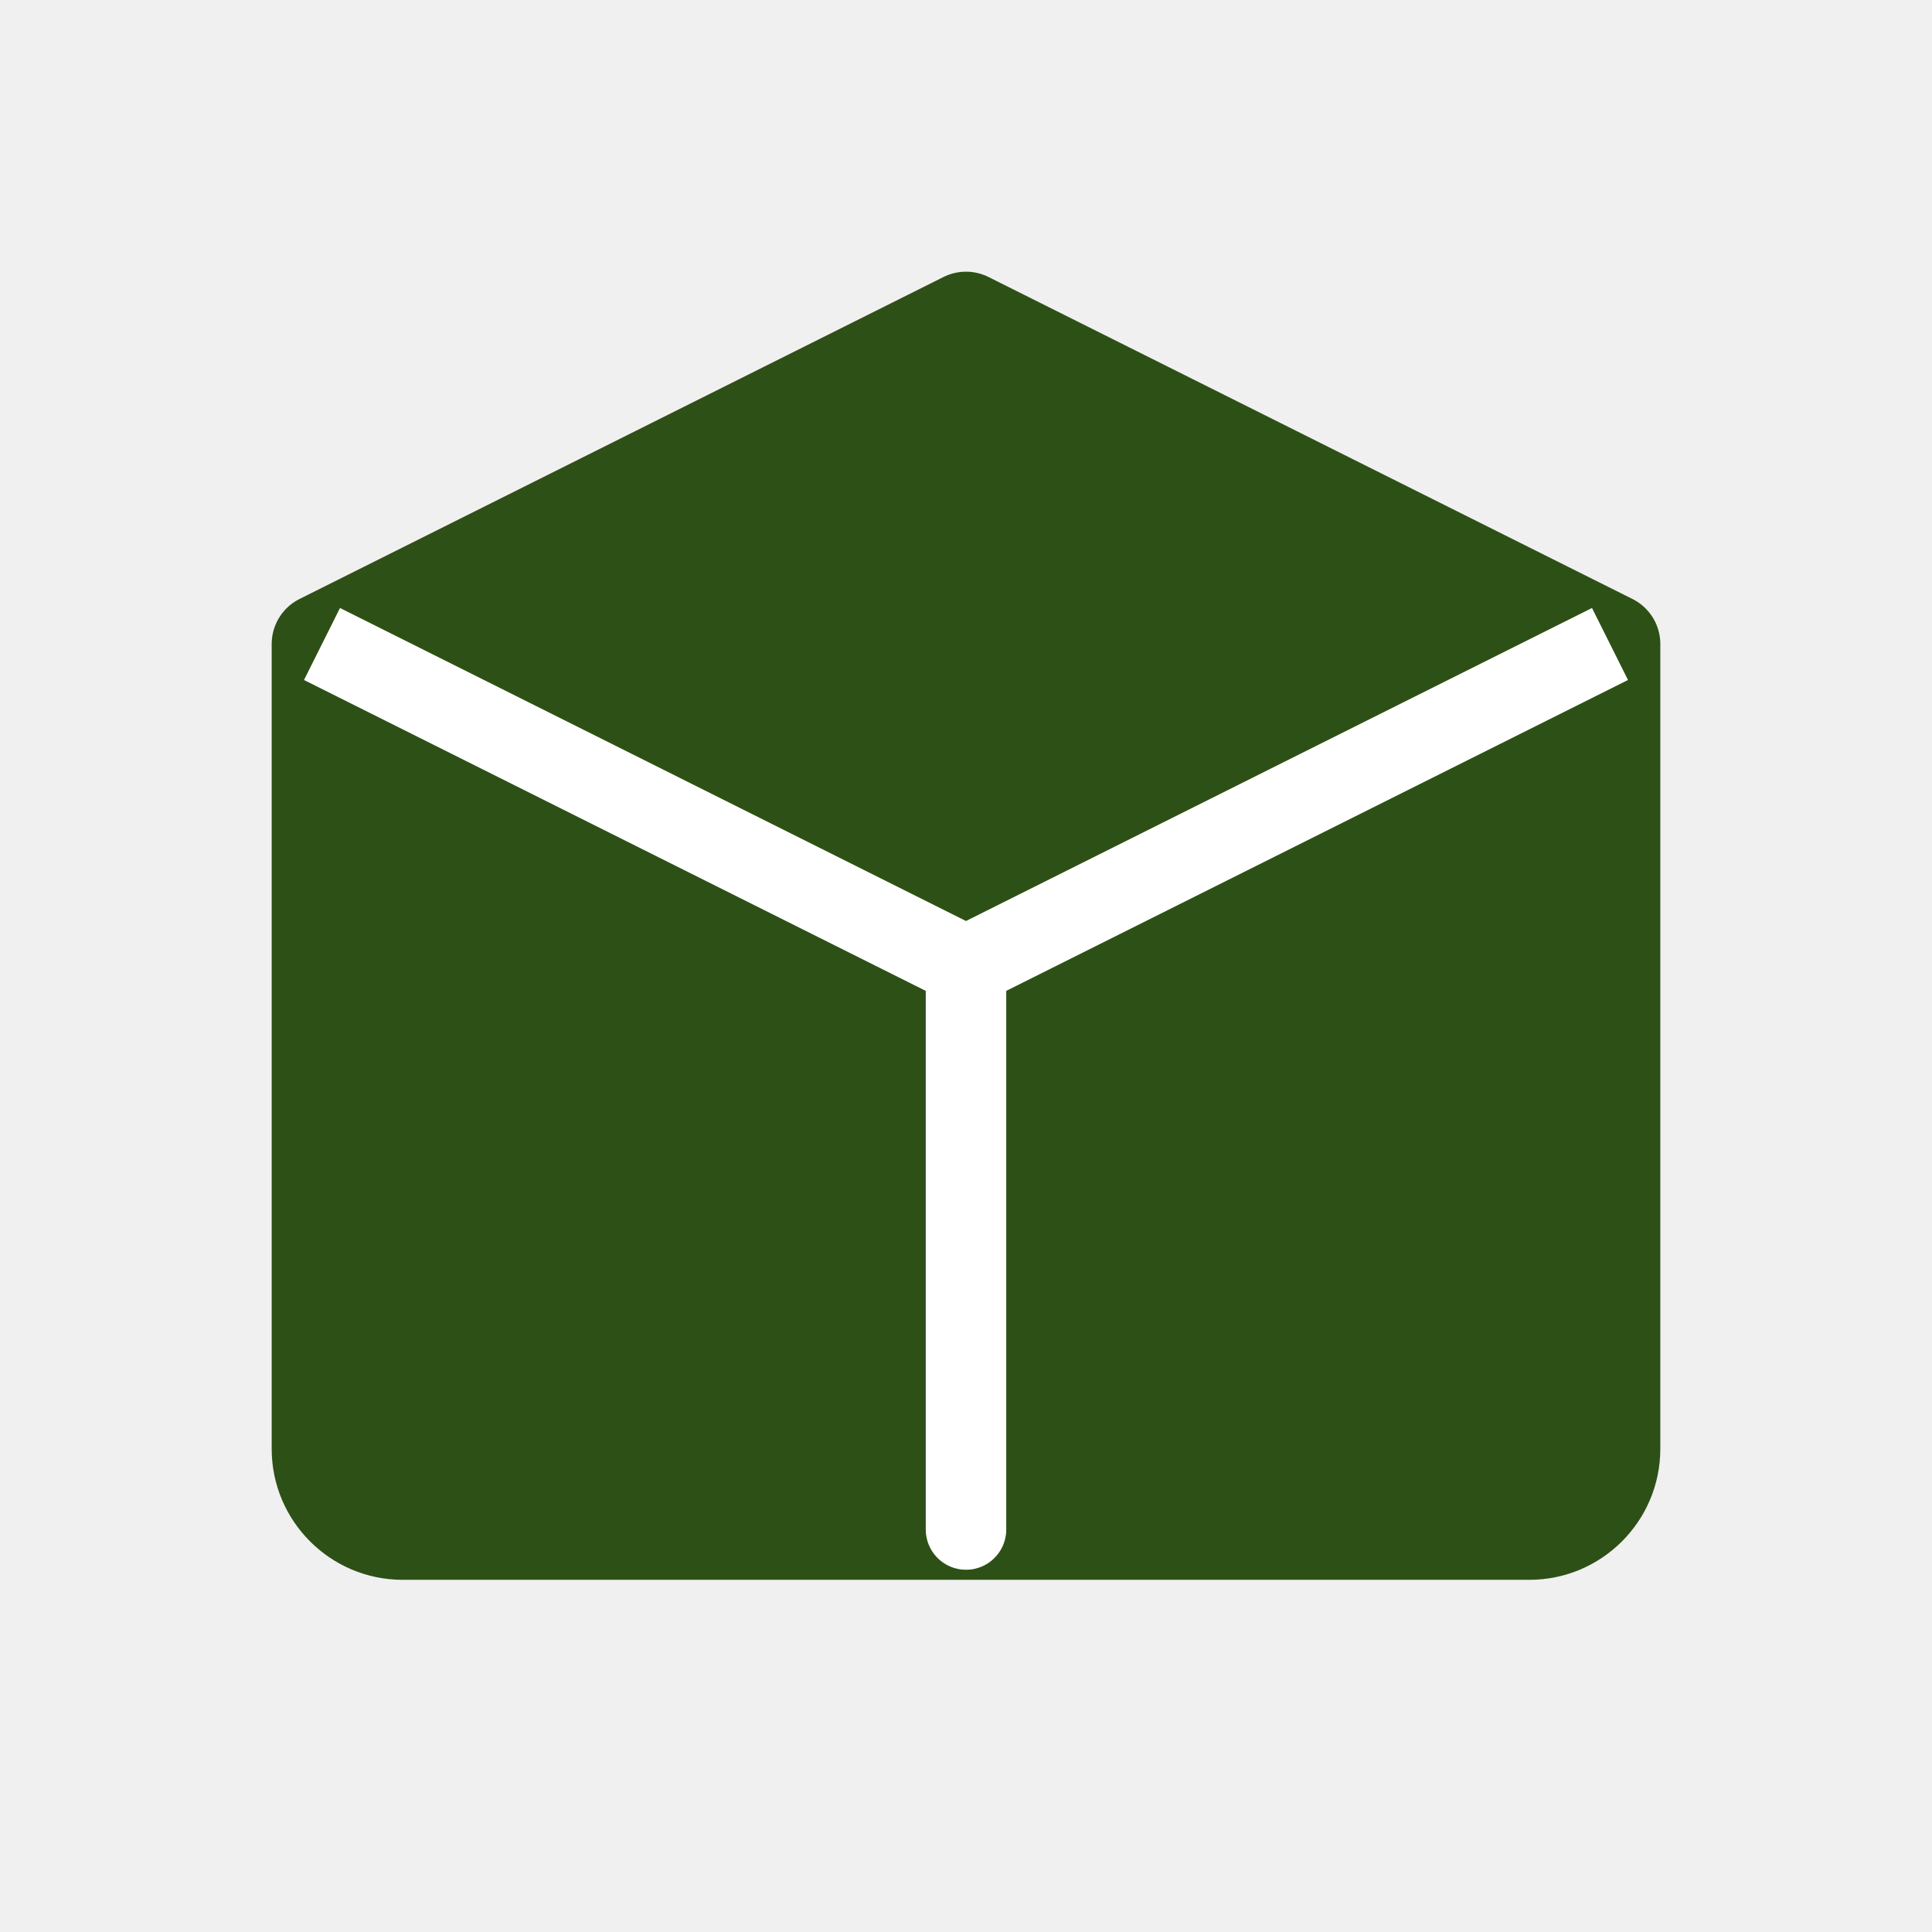
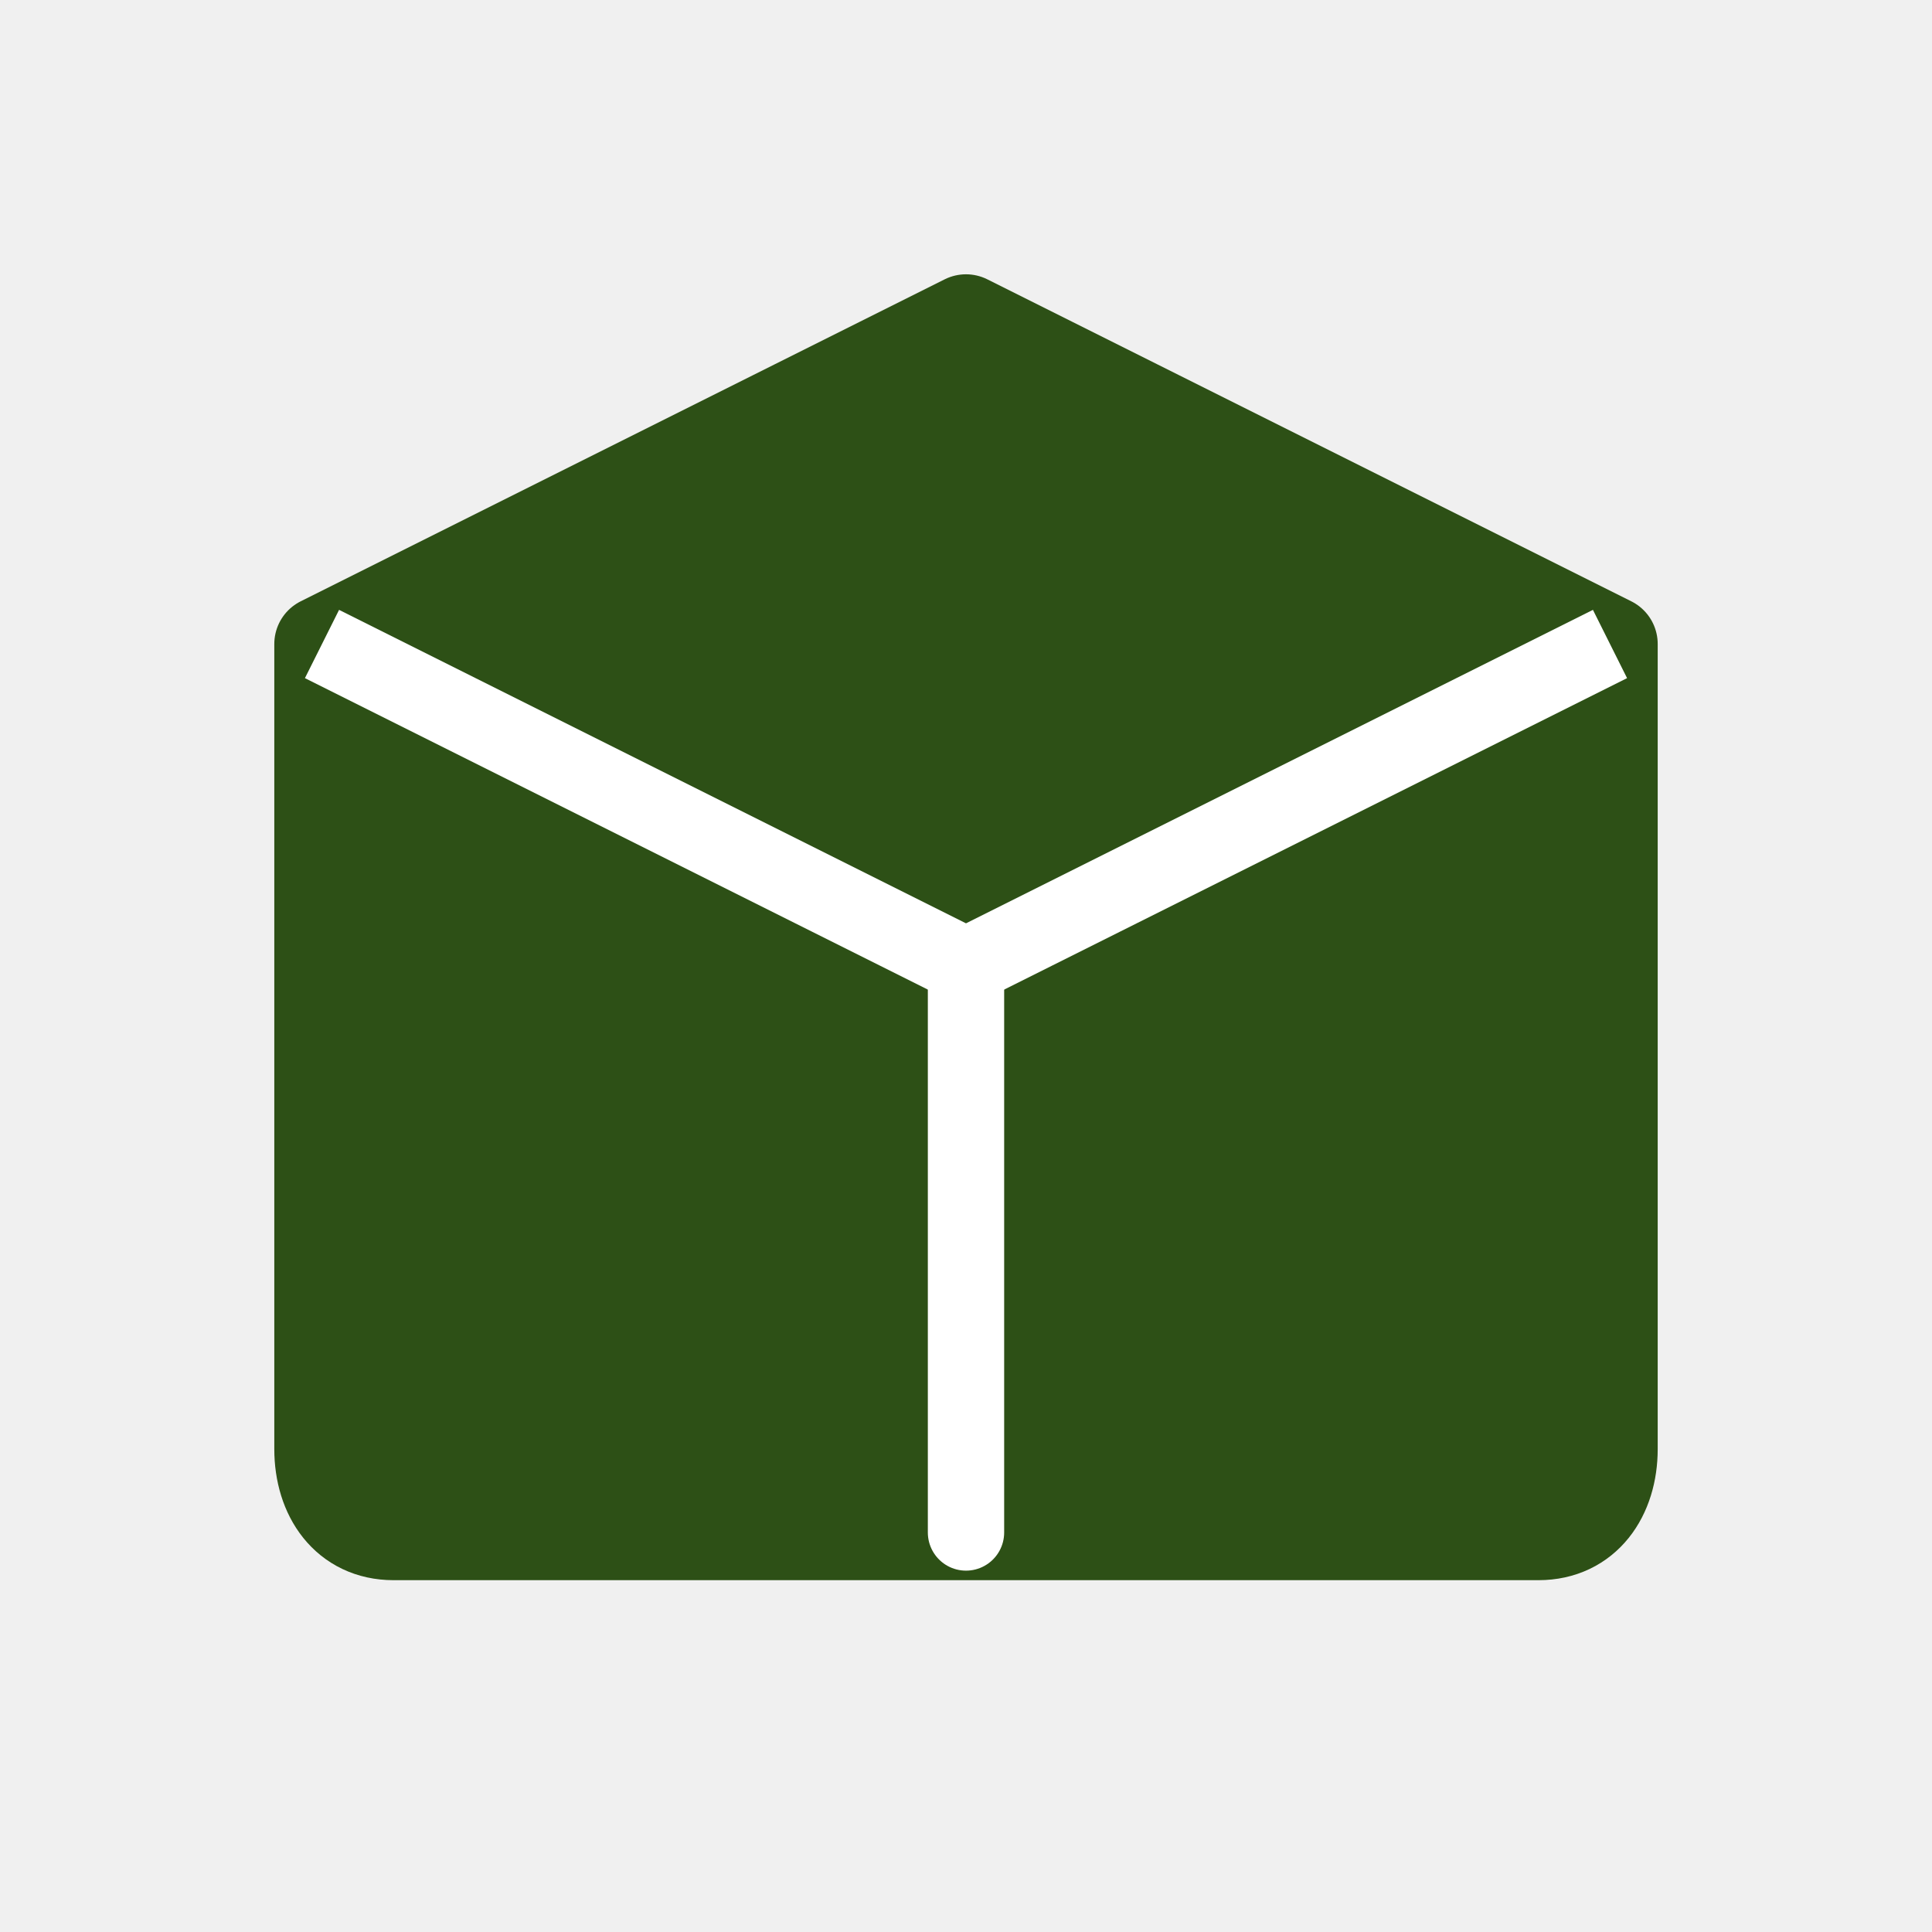
- <svg xmlns="http://www.w3.org/2000/svg" width="48" height="48" viewBox="0 0 48 48" fill="none">
-   <path d="M8 16L24 8L40 16V36C40 37.1 39.1 38 38 38H10C8.9 38 8 37.1 8 36V16Z" fill="#2d5016" stroke="#2d5016" stroke-width="2.5" stroke-linejoin="round" />
-   <path d="M8 16L24 24L40 16" stroke="#ffffff" stroke-width="2" stroke-linejoin="round" />
-   <line x1="24" y1="24" x2="24" y2="38" stroke="#ffffff" stroke-width="2" stroke-linecap="round" />
+ <svg xmlns="http://www.w3.org/2000/svg" width="81" height="81" viewBox="0 0 81 81" fill="none">
+   <path d="M13.5 27L40.5 13.5L67.5 27V60.75C67.5 62.683 66.433 64.25 64.5 64.25H16.5C14.567 64.25 13.5 62.683 13.5 60.75V27Z" fill="#2d5016" stroke="#2d5016" stroke-width="4" stroke-linejoin="round" />
+   <path d="M13.5 27L40.5 40.5L67.5 27" stroke="#ffffff" stroke-width="3.2" stroke-linejoin="round" />
+   <line x1="40.5" y1="40.5" x2="40.5" y2="64.25" stroke="#ffffff" stroke-width="3.2" stroke-linecap="round" />
</svg>
